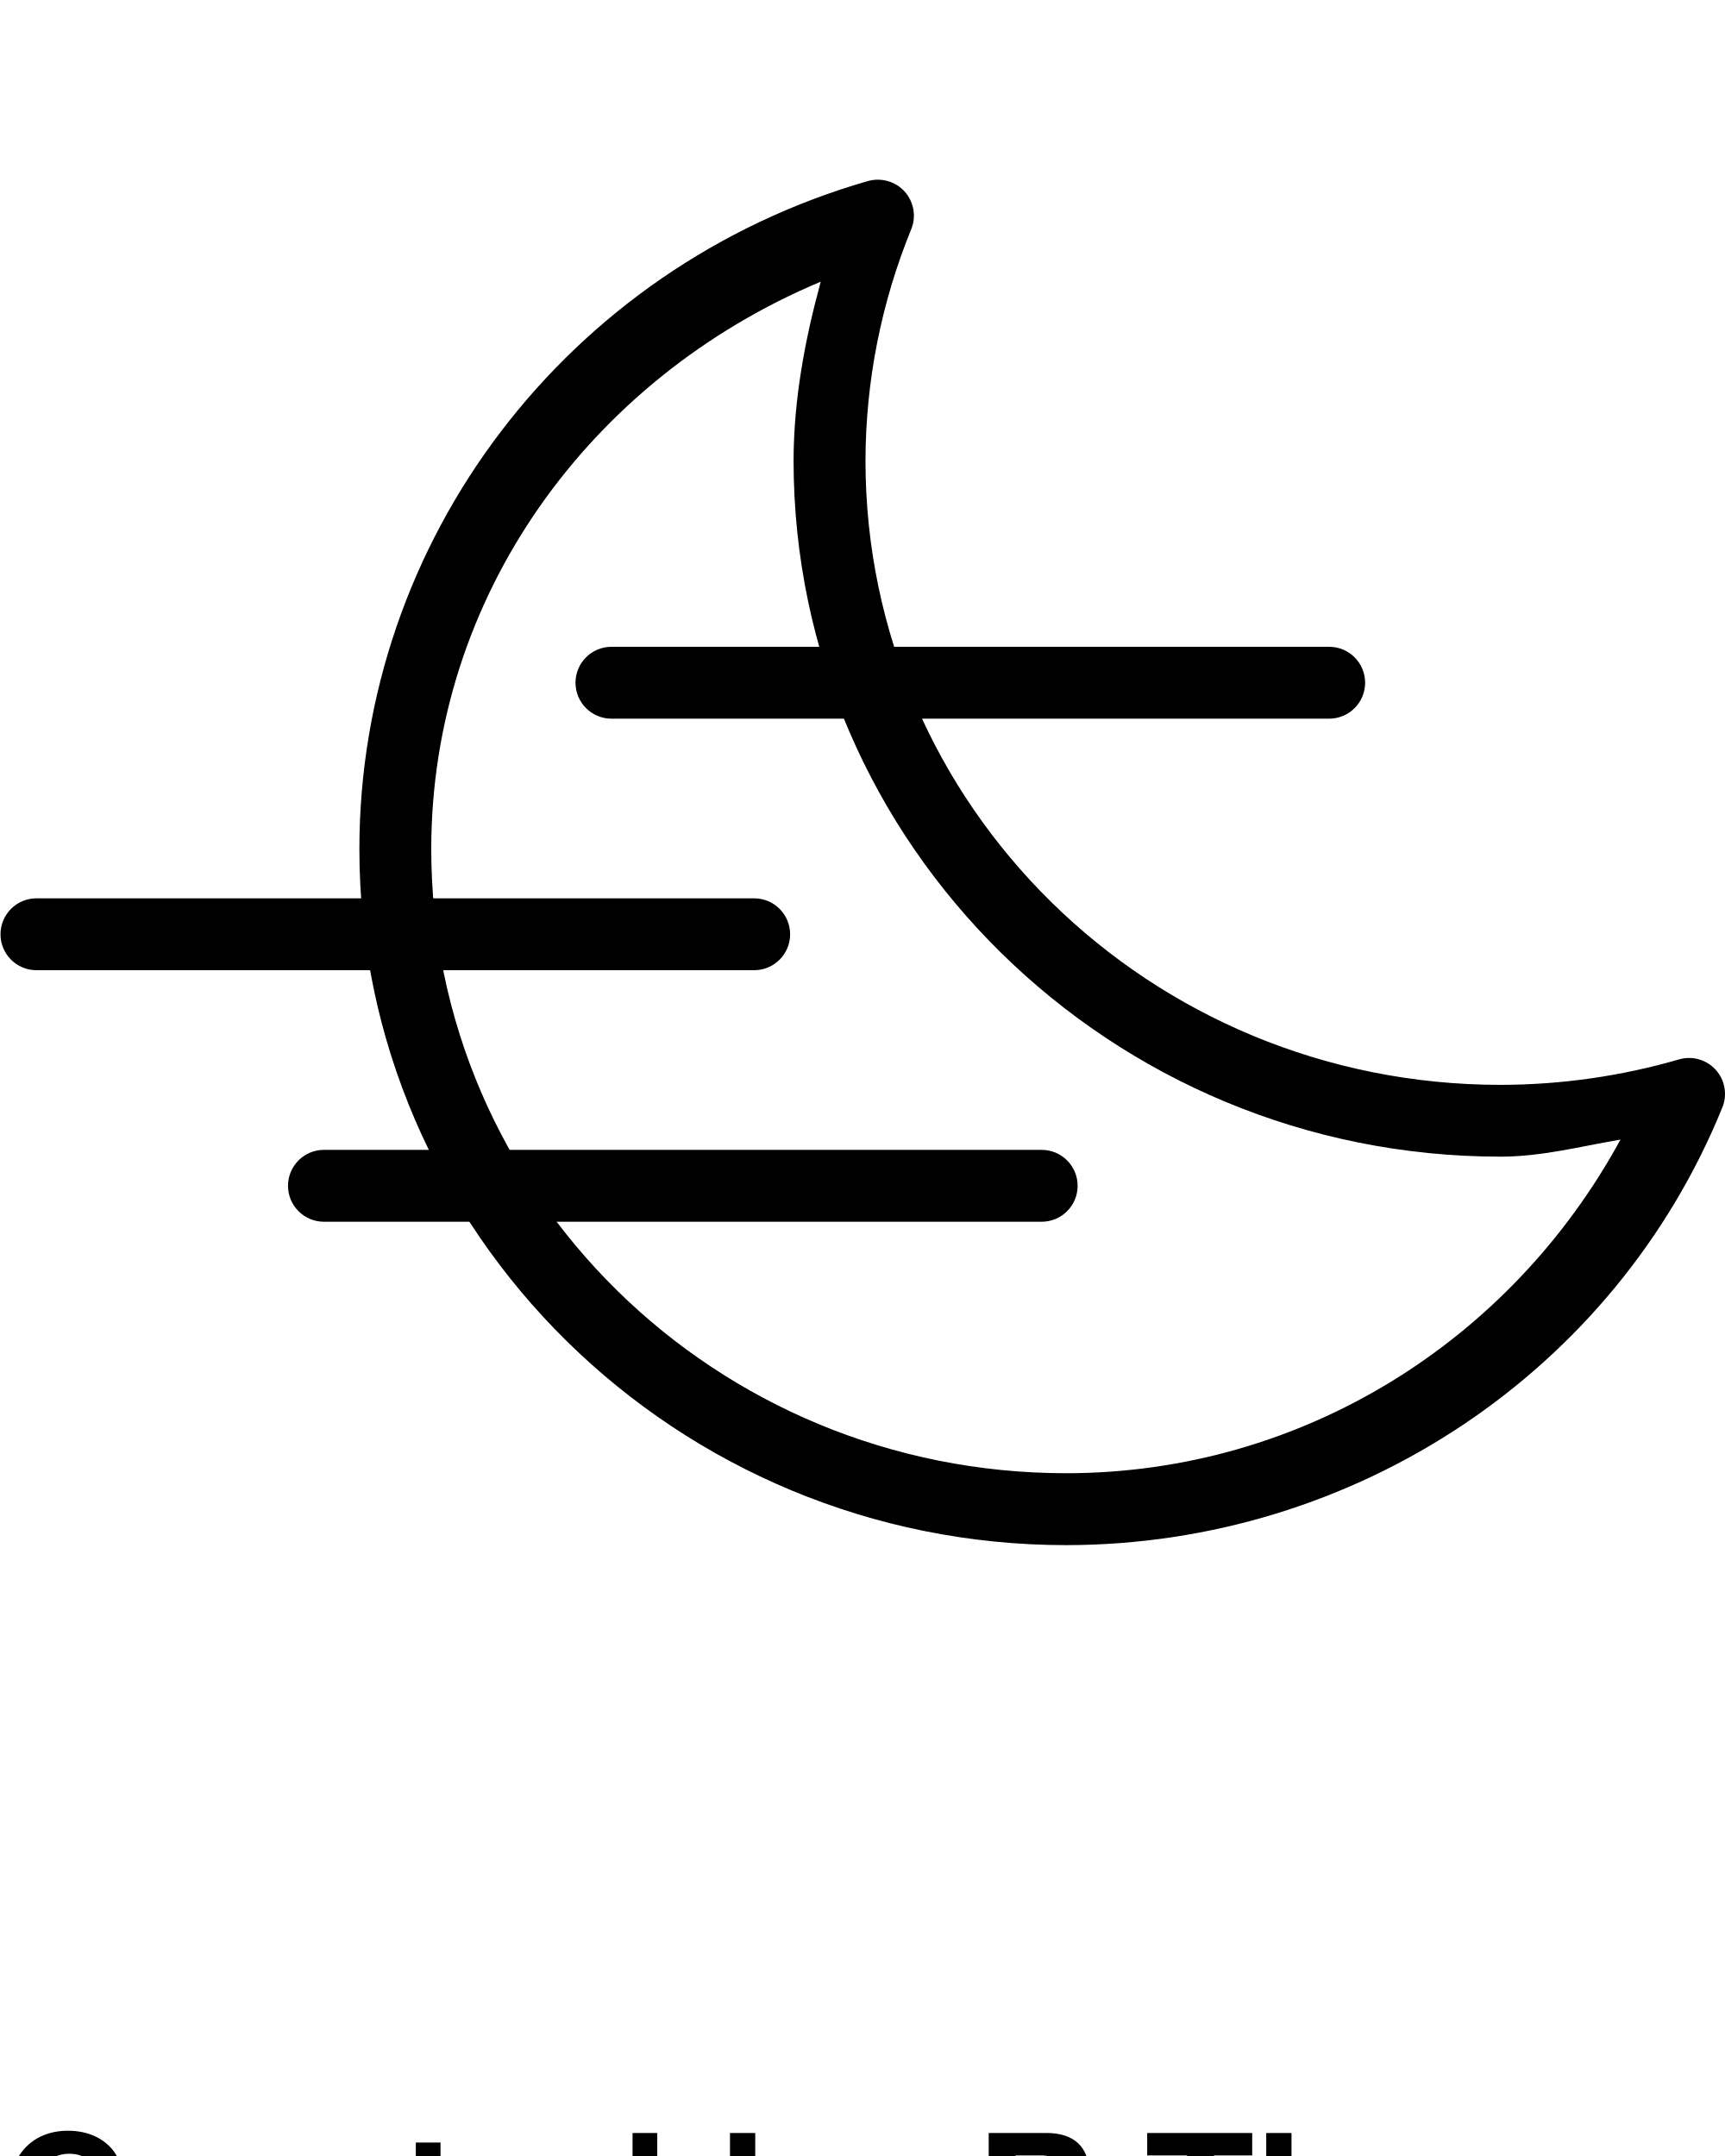
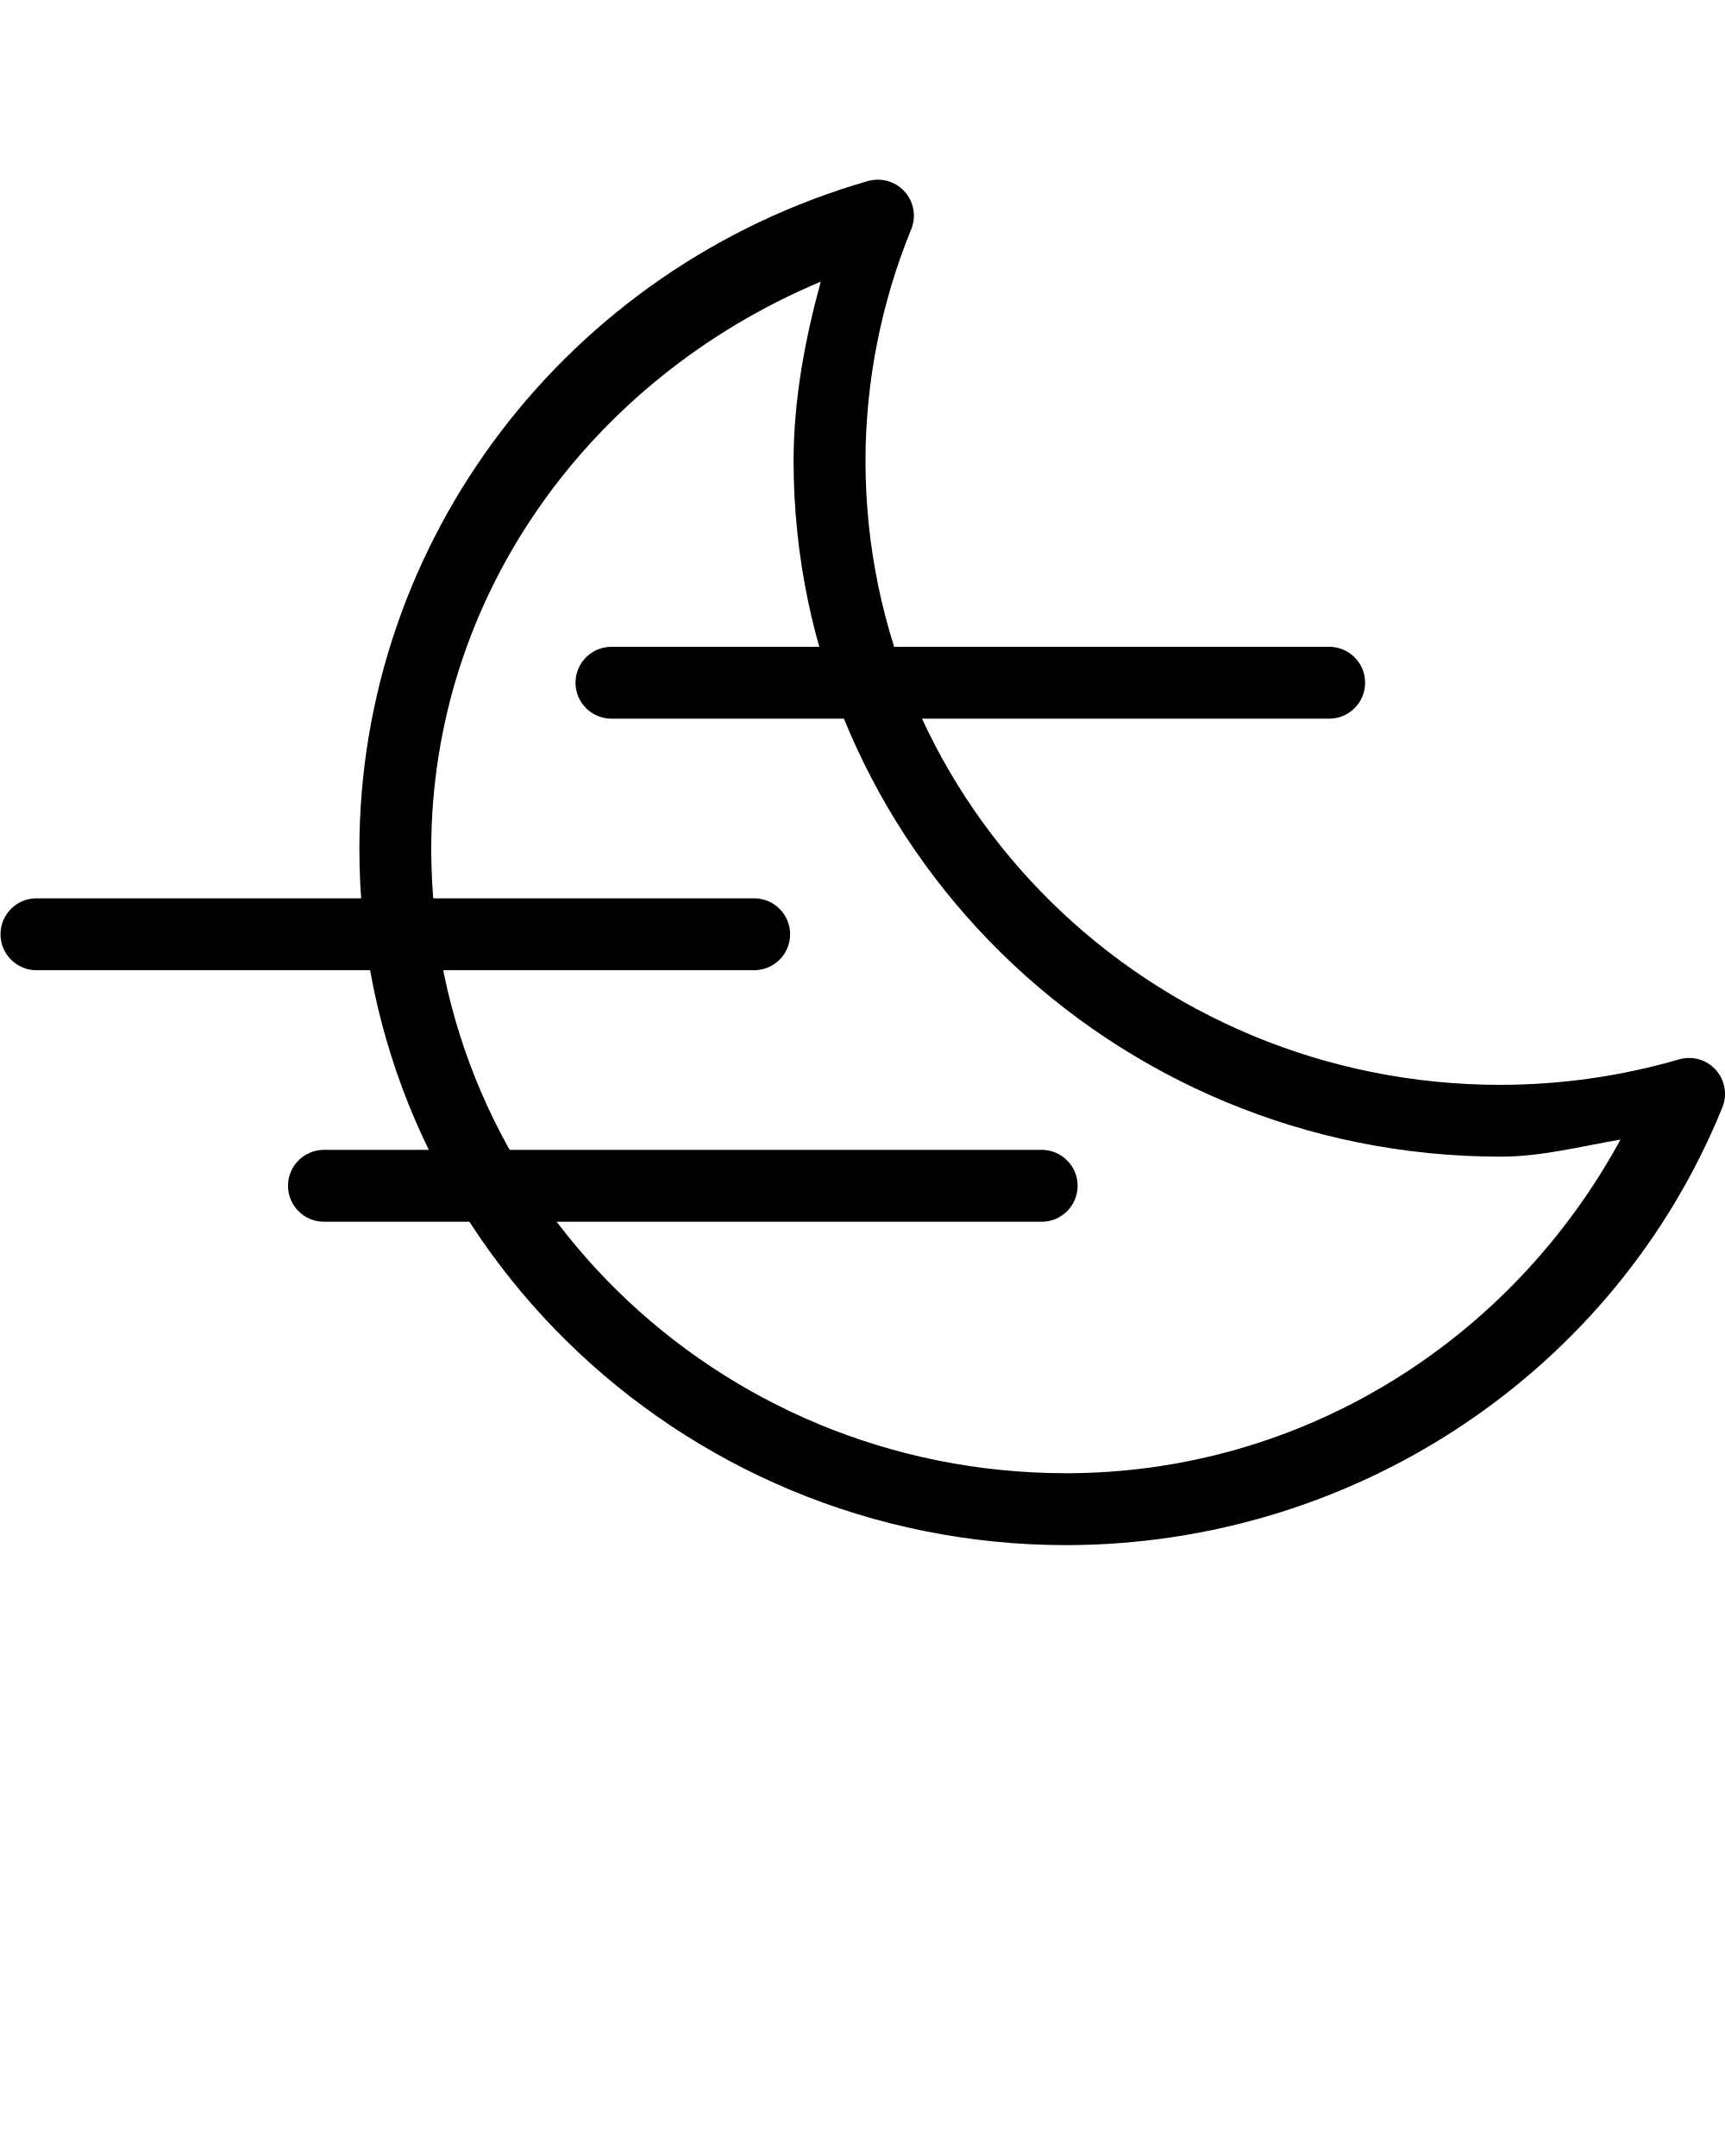
<svg xmlns="http://www.w3.org/2000/svg" viewBox="0 0 48 60" version="1.1" x="0px" y="0px">
  <g transform="translate(0,-1004.362)">
    <path style="color:#000000;font-style:normal;font-variant:normal;font-weight:normal;font-stretch:normal;font-size:medium;line-height:normal;font-family:sans-serif;text-indent:0;text-align:start;text-decoration:none;text-decoration-line:none;text-decoration-style:solid;text-decoration-color:#000000;letter-spacing:normal;word-spacing:normal;text-transform:none;direction:ltr;block-progression:tb;writing-mode:lr-tb;baseline-shift:baseline;text-anchor:start;white-space:normal;clip-rule:nonzero;display:inline;overflow:visible;visibility:visible;opacity:1;isolation:auto;mix-blend-mode:normal;color-interpolation:sRGB;color-interpolation-filters:linearRGB;solid-color:#000000;solid-opacity:1;fill:#000000;fill-opacity:1;fill-rule:nonzero;stroke:none;stroke-width:2;stroke-linecap:round;stroke-linejoin:round;stroke-miterlimit:4;stroke-dasharray:none;stroke-dashoffset:0;stroke-opacity:1;color-rendering:auto;image-rendering:auto;shape-rendering:auto;text-rendering:auto;enable-background:accumulate" d="m 24.389,1009.362 a 1,1 0 0 0 -0.234,0.037 c -8.373,2.41 -14.149,9.983 -14.155,18.587 7e-6,10.698 8.829,19.376 19.674,19.376 8.033,-0.01 15.266,-4.826 18.253,-12.182 a 1,1 0 0 0 -1.205,-1.336 c -1.612,0.468 -3.284,0.706 -4.965,0.709 -9.781,0 -17.673,-7.775 -17.674,-17.374 l 0,0 c 0.005,-2.205 0.437,-4.391 1.273,-6.438 a 1,1 0 0 0 -0.967,-1.377 z m -1.551,2.84 c -0.444,1.625 -0.752,3.284 -0.756,4.973 7e-6,10.698 8.829,19.376 19.674,19.376 a 1,1 0 0 0 0.002,0 c 1.128,0 2.225,-0.285 3.334,-0.476 -3.044,5.598 -8.848,9.28 -15.418,9.286 -9.782,0 -17.674,-7.776 -17.674,-17.376 0.005,-7.013 4.393,-13.078 10.838,-15.784 z" />
    <path style="color:#000000;font-style:normal;font-variant:normal;font-weight:normal;font-stretch:normal;font-size:medium;line-height:normal;font-family:sans-serif;text-indent:0;text-align:start;text-decoration:none;text-decoration-line:none;text-decoration-style:solid;text-decoration-color:#000000;letter-spacing:normal;word-spacing:normal;text-transform:none;direction:ltr;block-progression:tb;writing-mode:lr-tb;baseline-shift:baseline;text-anchor:start;white-space:normal;clip-rule:nonzero;display:inline;overflow:visible;visibility:visible;opacity:1;isolation:auto;mix-blend-mode:normal;color-interpolation:sRGB;color-interpolation-filters:linearRGB;solid-color:#000000;solid-opacity:1;fill:#000000;fill-opacity:1;fill-rule:evenodd;stroke:none;stroke-width:2;stroke-linecap:round;stroke-linejoin:round;stroke-miterlimit:4;stroke-dasharray:none;stroke-dashoffset:0;stroke-opacity:1;color-rendering:auto;image-rendering:auto;shape-rendering:auto;text-rendering:auto;enable-background:accumulate" d="m 17.014,1022.362 a 1,1 0 1 0 0,2 l 19.972,0 a 1,1 0 1 0 0,-2 l -19.972,0 z" />
    <path style="color:#000000;font-style:normal;font-variant:normal;font-weight:normal;font-stretch:normal;font-size:medium;line-height:normal;font-family:sans-serif;text-indent:0;text-align:start;text-decoration:none;text-decoration-line:none;text-decoration-style:solid;text-decoration-color:#000000;letter-spacing:normal;word-spacing:normal;text-transform:none;direction:ltr;block-progression:tb;writing-mode:lr-tb;baseline-shift:baseline;text-anchor:start;white-space:normal;clip-rule:nonzero;display:inline;overflow:visible;visibility:visible;opacity:1;isolation:auto;mix-blend-mode:normal;color-interpolation:sRGB;color-interpolation-filters:linearRGB;solid-color:#000000;solid-opacity:1;fill:#000000;fill-opacity:1;fill-rule:evenodd;stroke:none;stroke-width:2;stroke-linecap:round;stroke-linejoin:round;stroke-miterlimit:4;stroke-dasharray:none;stroke-dashoffset:0;stroke-opacity:1;color-rendering:auto;image-rendering:auto;shape-rendering:auto;text-rendering:auto;enable-background:accumulate" d="m 1.014,1029.362 a 1,1 0 1 0 0,2 l 19.972,0 a 1,1 0 1 0 0,-2 l -19.972,0 z" />
    <path style="color:#000000;font-style:normal;font-variant:normal;font-weight:normal;font-stretch:normal;font-size:medium;line-height:normal;font-family:sans-serif;text-indent:0;text-align:start;text-decoration:none;text-decoration-line:none;text-decoration-style:solid;text-decoration-color:#000000;letter-spacing:normal;word-spacing:normal;text-transform:none;direction:ltr;block-progression:tb;writing-mode:lr-tb;baseline-shift:baseline;text-anchor:start;white-space:normal;clip-rule:nonzero;display:inline;overflow:visible;visibility:visible;opacity:1;isolation:auto;mix-blend-mode:normal;color-interpolation:sRGB;color-interpolation-filters:linearRGB;solid-color:#000000;solid-opacity:1;fill:#000000;fill-opacity:1;fill-rule:evenodd;stroke:none;stroke-width:2;stroke-linecap:round;stroke-linejoin:round;stroke-miterlimit:4;stroke-dasharray:none;stroke-dashoffset:0;stroke-opacity:1;color-rendering:auto;image-rendering:auto;shape-rendering:auto;text-rendering:auto;enable-background:accumulate" d="m 9.014,1036.362 a 1,1 0 1 0 0,2 l 19.972,0 a 1,1 0 1 0 0,-2 l -19.972,0 z" />
  </g>
-   <text x="0" y="63" fill="#000000" font-size="5px" font-weight="bold" font-family="'Helvetica Neue', Helvetica, Arial-Unicode, Arial, Sans-serif">Created by P Thanga Vignesh</text>
-   <text x="0" y="68" fill="#000000" font-size="5px" font-weight="bold" font-family="'Helvetica Neue', Helvetica, Arial-Unicode, Arial, Sans-serif">from the Noun Project</text>
</svg>
